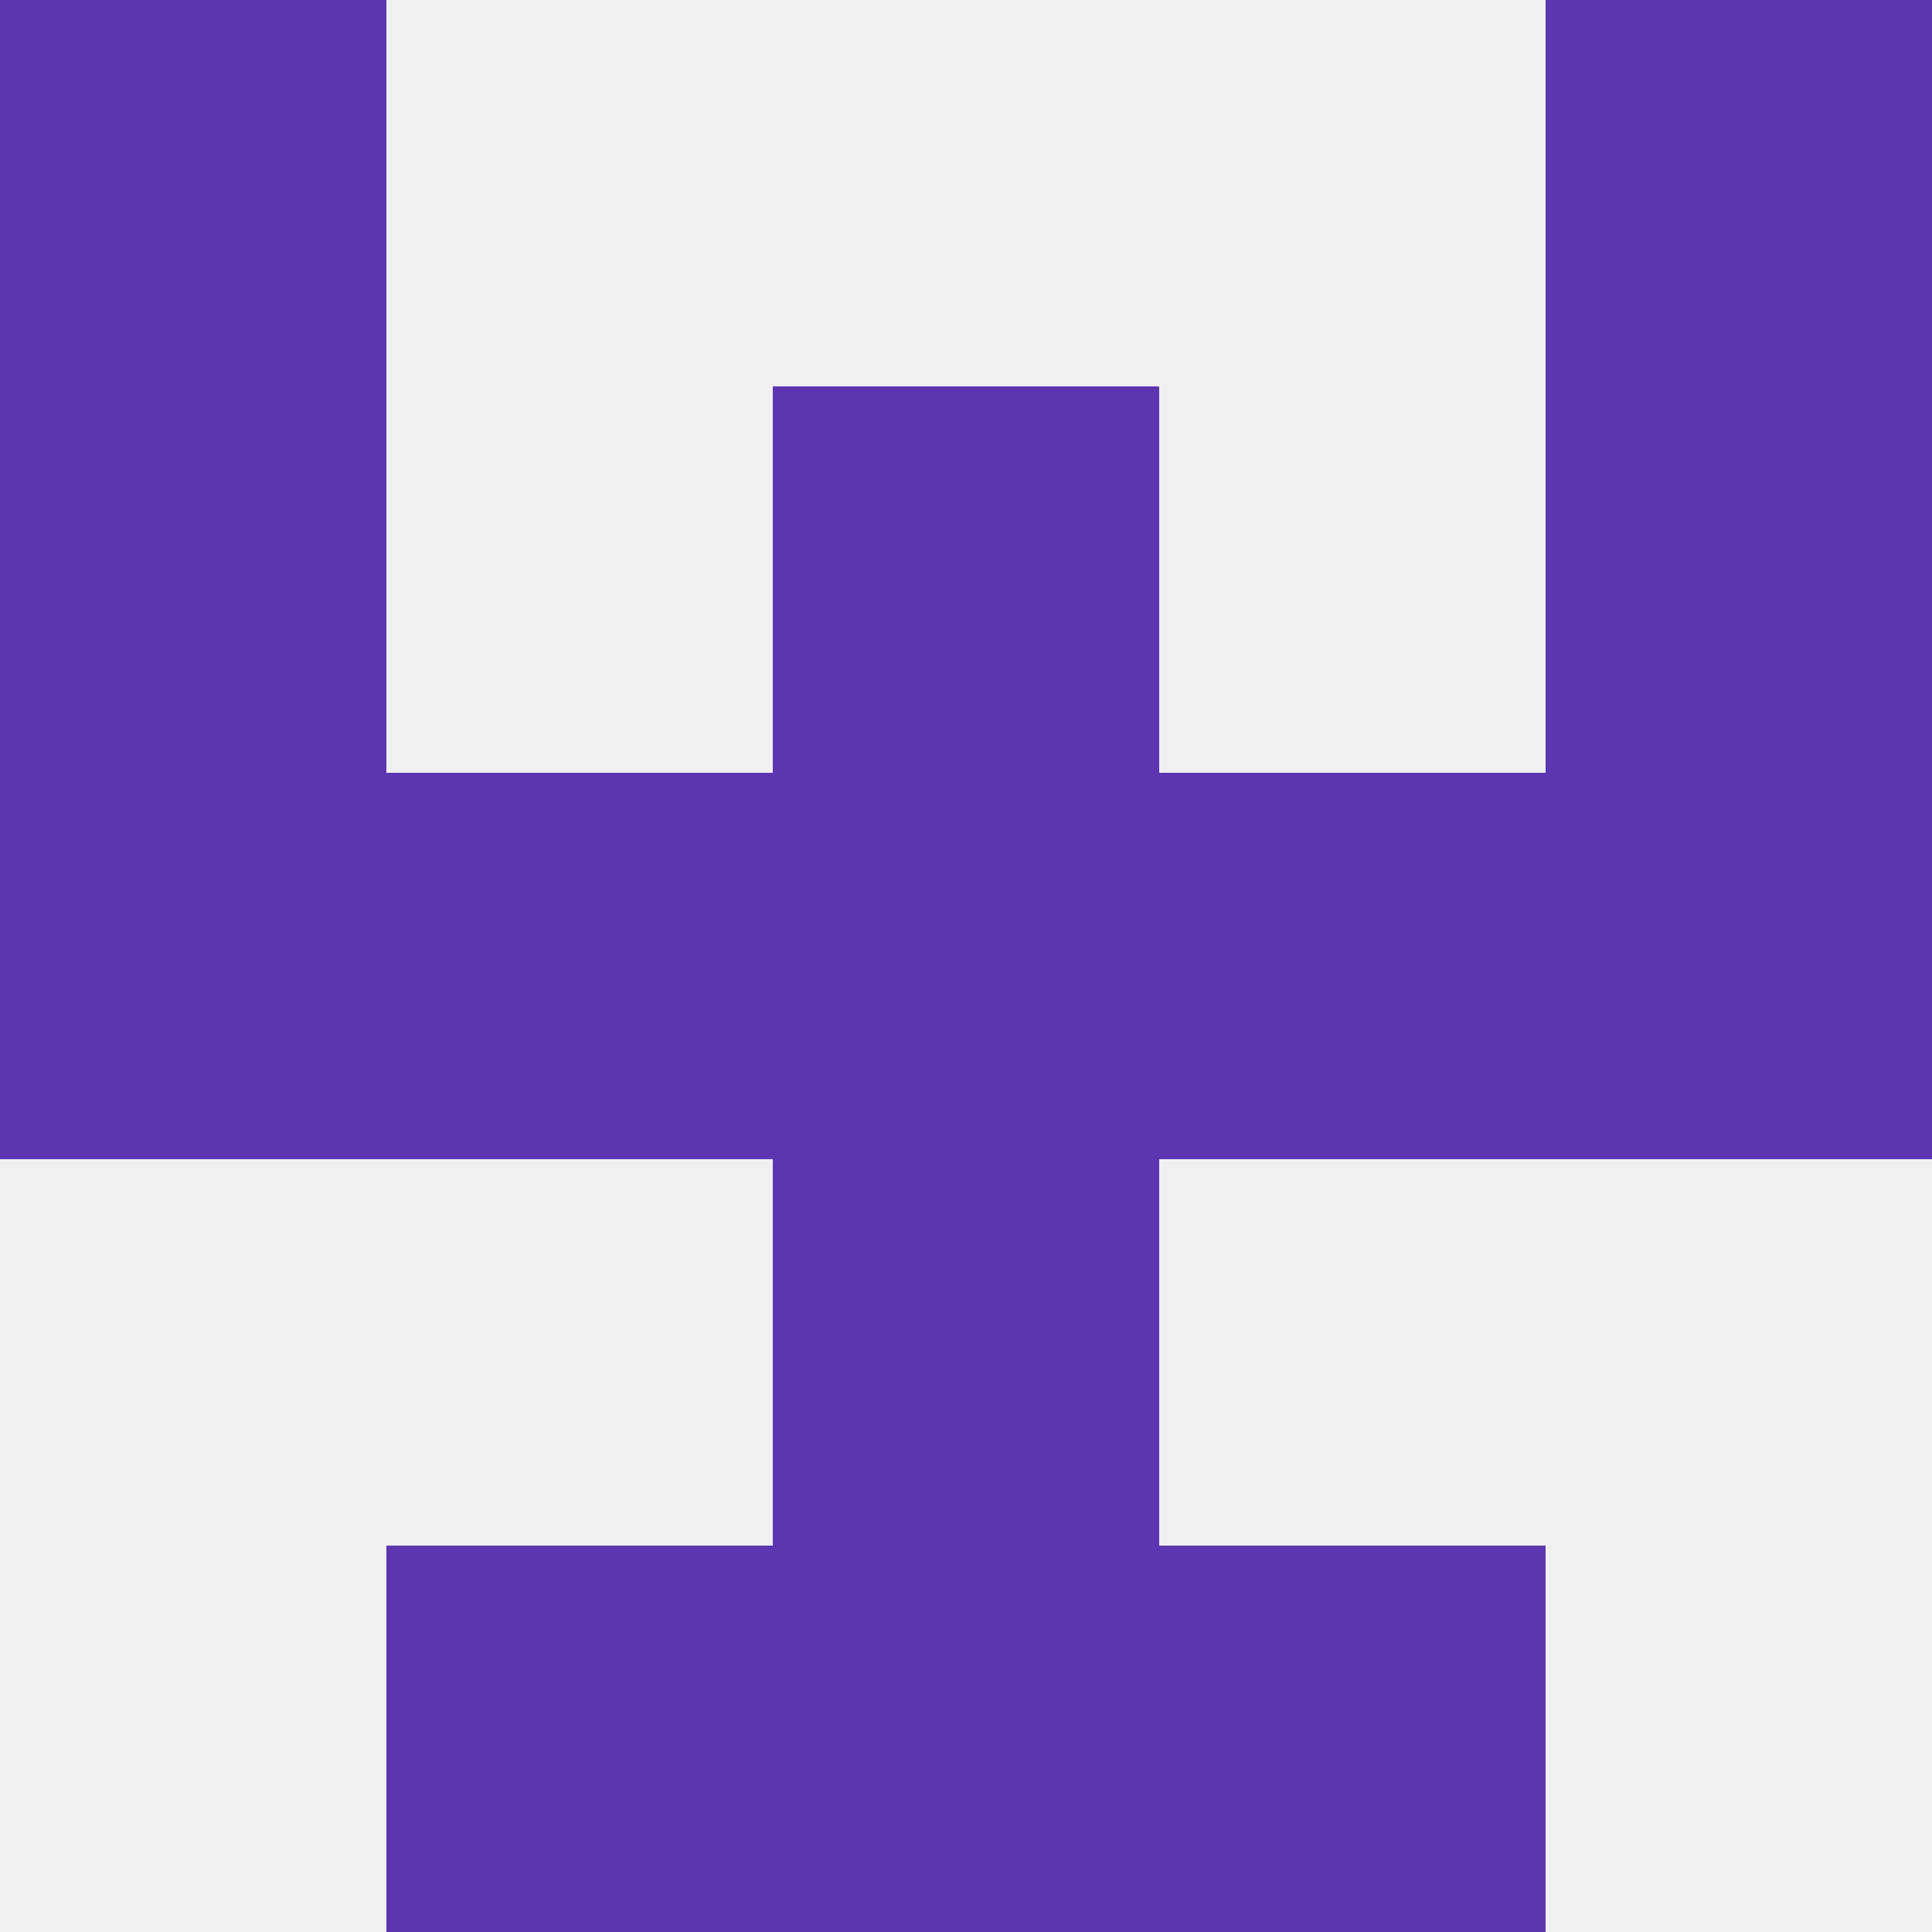
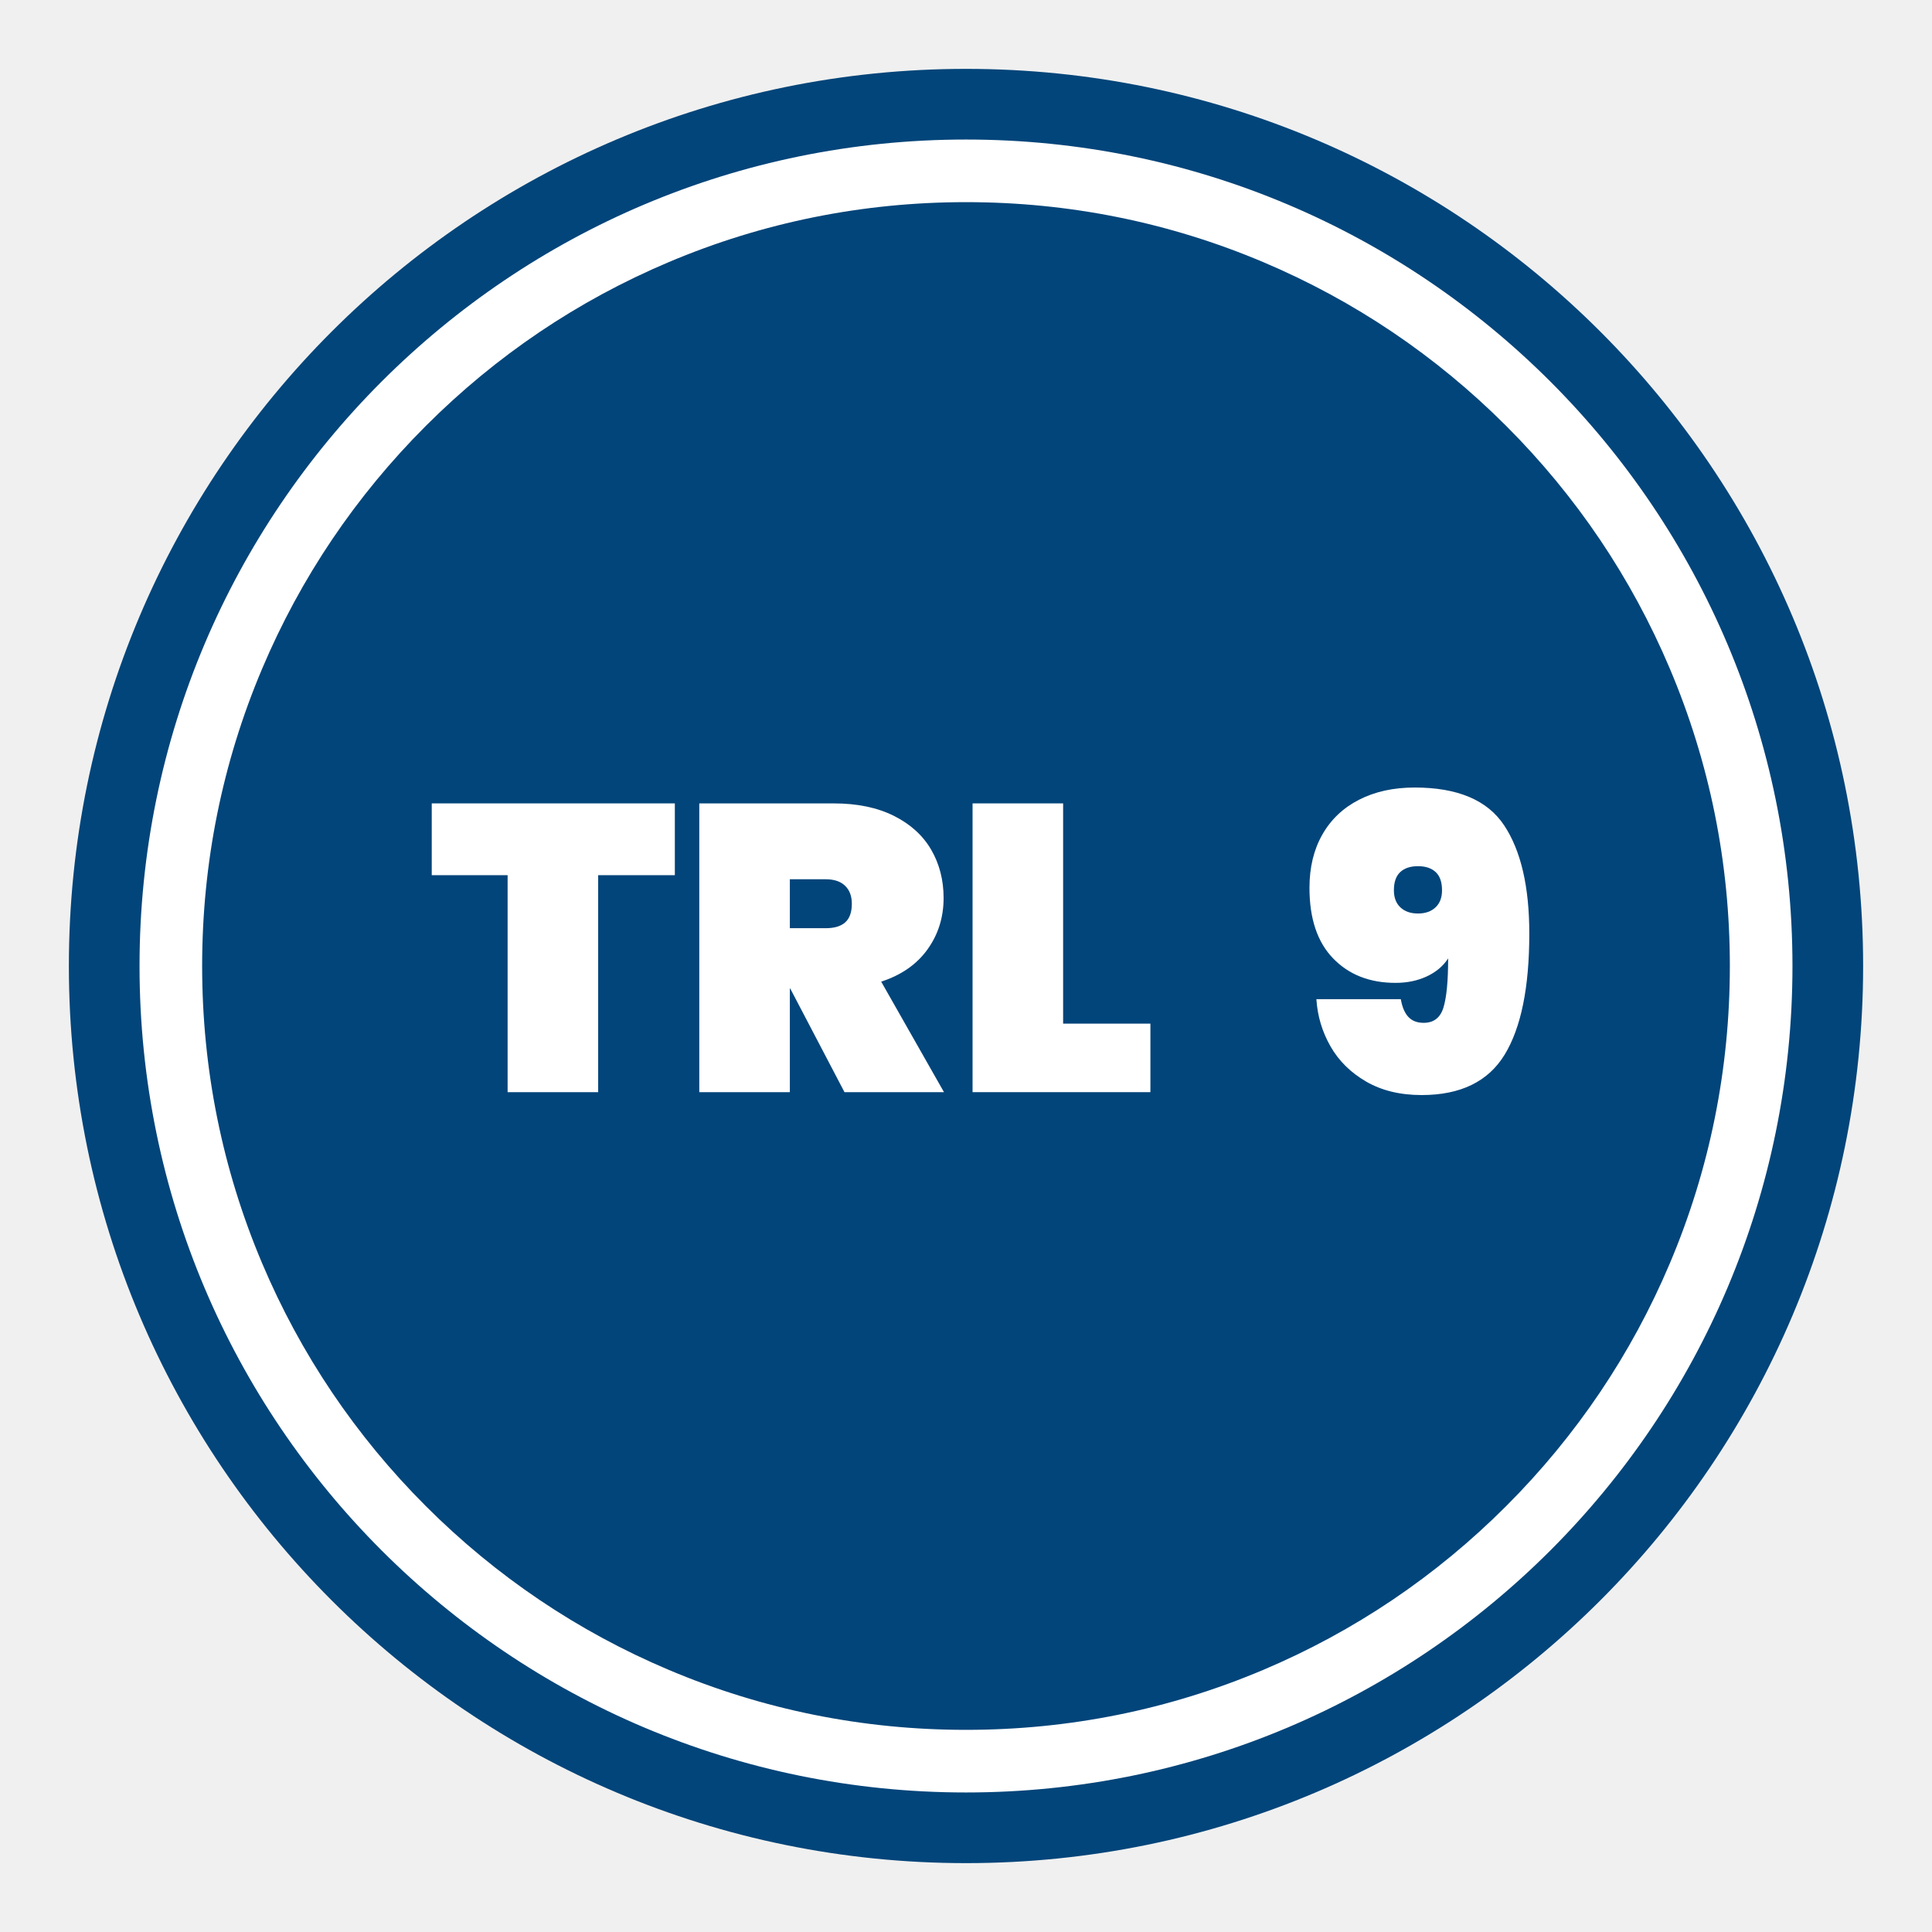
- <svg xmlns="http://www.w3.org/2000/svg" viewBox="0 0 5 5" fill="none" shape-rendering="crispEdges">
-   <mask id="viewboxMask">
-     <rect width="5" height="5" rx="0" ry="0" x="0" y="0" fill="#fff" />
-   </mask>
-   <g mask="url(#viewboxMask)">
-     <path d="M1 0H0v1h1V0ZM5 0H4v1h1V0Z" fill="#5e35b1" />
-     <path d="M0 1h1v1H0V1ZM4 1h1v1H4V1ZM3 1H2v1h1V1Z" fill="#5e35b1" />
-     <path fill="#5e35b1" d="M0 2h5v1H0z" />
-     <path fill="#5e35b1" d="M2 3h1v1H2z" />
-     <path fill="#5e35b1" d="M1 4h3v1H1z" />
+ <svg xmlns="http://www.w3.org/2000/svg" id="Capa_1" data-name="Capa 1" viewBox="0 0 1080 1080">
+   <defs>
+     <style>
+       .cls-1 {
+         fill: #02457a;
+       }
+ 
+       .cls-1, .cls-2 {
+         stroke-width: 0px;
+       }
+ 
+       .cls-2 {
+         fill: #fff;
+       }
+     </style>
+   </defs>
+   <circle class="cls-1" cx="540" cy="540" r="501.5" />
+   <path class="cls-2" d="m540,113c57.66,0,113.58,11.28,166.2,33.54,50.84,21.5,96.51,52.3,135.74,91.52,39.23,39.23,70.02,84.9,91.52,135.74,22.26,52.62,33.54,108.54,33.54,166.2s-11.28,113.58-33.54,166.2c-21.5,50.84-52.3,96.51-91.52,135.74-39.23,39.23-84.89,70.02-135.74,91.52-52.62,22.26-108.54,33.54-166.2,33.54s-113.58-11.28-166.2-33.54c-50.84-21.5-96.51-52.3-135.74-91.52-39.23-39.23-70.02-84.9-91.52-135.74-22.26-52.62-33.54-108.54-33.54-166.2s11.29-113.58,33.54-166.2c21.5-50.84,52.3-96.51,91.52-135.74,39.23-39.23,84.89-70.02,135.74-91.52,52.62-22.26,108.54-33.54,166.2-33.54m0-35c-255.16,0-462,206.84-462,462s206.84,462,462,462,462-206.84,462-462S795.16,78,540,78h0Z" />
+   <g>
+     <path class="cls-2" d="m377.24,449.1v40.13h-42.86v121.3h-50.62v-121.3h-42.41v-40.13h135.89Z" />
+     <path class="cls-2" d="m472.08,610.53l-30.32-57.91h-.23v57.91h-50.62v-161.42h75.24c13.07,0,24.24,2.32,33.52,6.95,9.27,4.64,16.22,10.94,20.86,18.92,4.63,7.98,6.95,16.99,6.95,27.02,0,10.79-3,20.37-9.01,28.73-6.01,8.36-14.63,14.36-25.88,18.01l35.11,61.79h-55.63Zm-30.55-91.66h20.06c4.86,0,8.51-1.1,10.94-3.31,2.43-2.2,3.65-5.66,3.65-10.37,0-4.25-1.25-7.6-3.76-10.03-2.51-2.43-6.12-3.65-10.83-3.65h-20.06v27.36Z" />
+     <path class="cls-2" d="m594.29,572.22h48.79v38.3h-99.41v-161.42h50.62v123.12Z" />
+     <path class="cls-2" d="m787.29,568.46c2.05,2.21,4.9,3.31,8.55,3.31,5.62,0,9.31-2.85,11.06-8.55,1.75-5.7,2.62-14.86,2.62-27.47-2.74,4.26-6.69,7.6-11.86,10.03-5.17,2.43-11.02,3.65-17.56,3.65-14.44,0-26.07-4.56-34.88-13.68-8.82-9.12-13.22-22.27-13.22-39.44,0-11.4,2.39-21.32,7.18-29.75,4.79-8.44,11.63-14.93,20.52-19.49,8.89-4.56,19.27-6.84,31.12-6.84,24.01,0,40.7,7.07,50.05,21.2,9.35,14.14,14.02,34.28,14.02,60.42,0,30.1-4.6,52.67-13.79,67.72-9.2,15.05-24.66,22.57-46.4,22.57-12.01,0-22.34-2.51-31.01-7.53-8.66-5.02-15.32-11.59-19.95-19.72-4.64-8.13-7.26-16.91-7.87-26.33h47.2c.76,4.41,2.17,7.72,4.22,9.92Zm15.16-61.22c2.43-2.28,3.65-5.47,3.65-9.58,0-4.56-1.18-7.94-3.53-10.15-2.36-2.2-5.66-3.31-9.92-3.31s-7.56,1.1-9.92,3.31c-2.36,2.21-3.53,5.59-3.53,10.15,0,4.1,1.21,7.3,3.65,9.58,2.43,2.28,5.7,3.42,9.8,3.42s7.37-1.14,9.8-3.42Z" />
  </g>
</svg>
